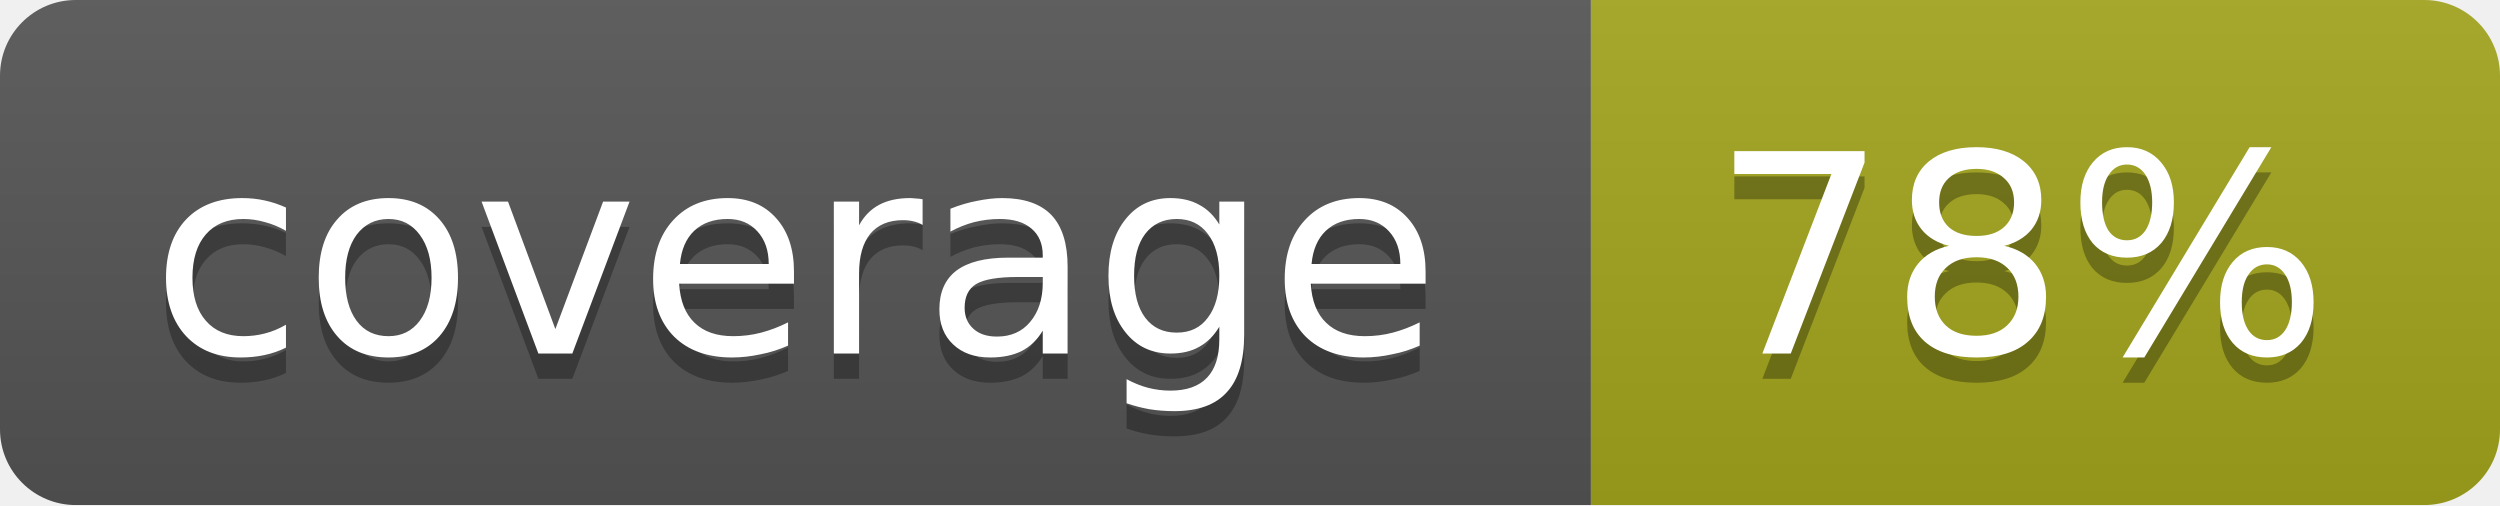
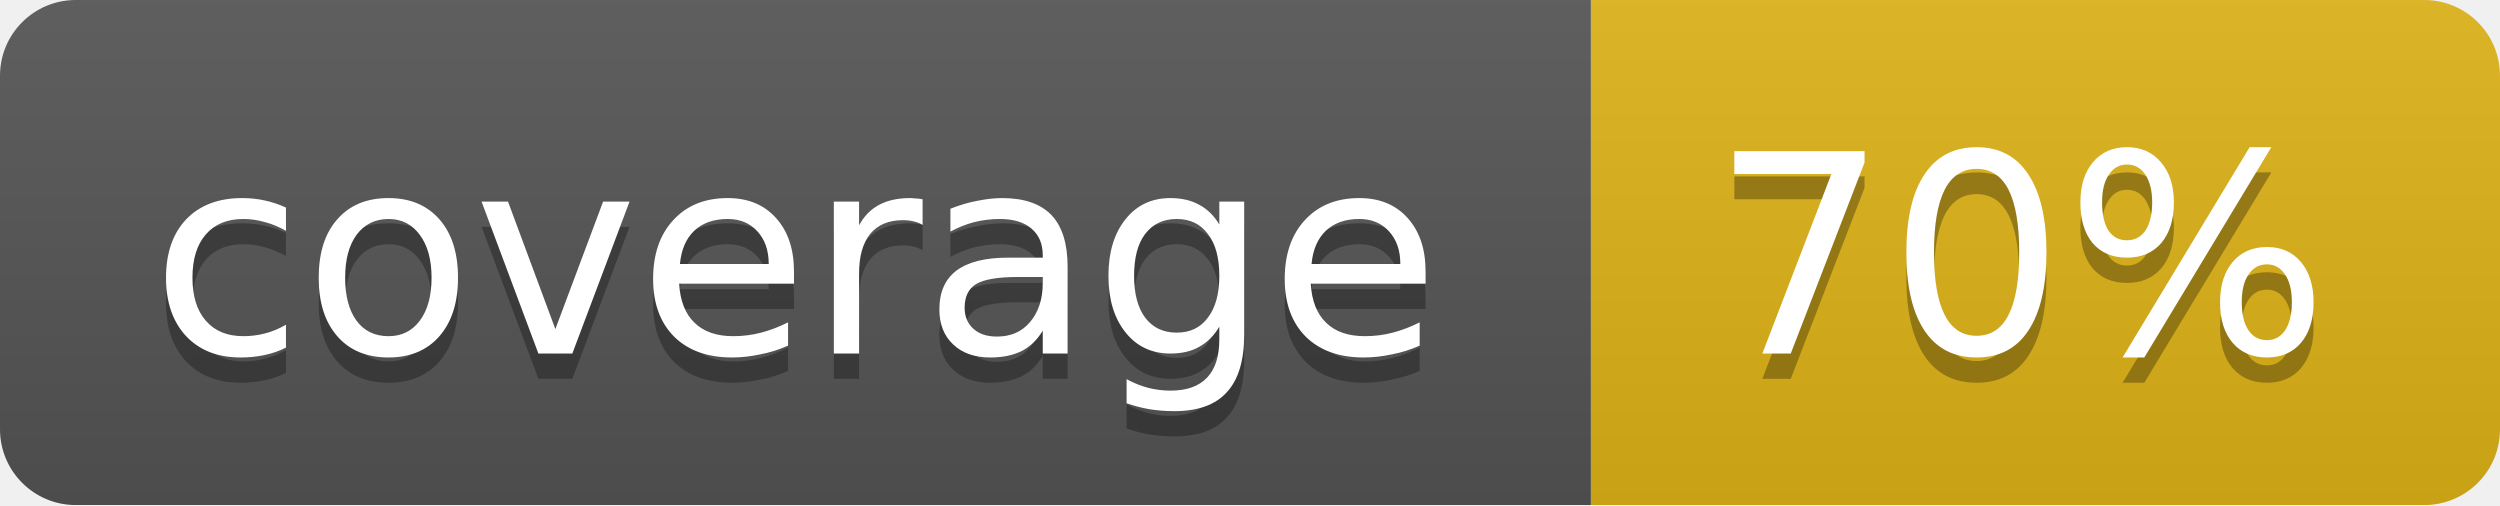
<svg xmlns="http://www.w3.org/2000/svg" width="99" height="20">
  <linearGradient id="b" x2="0" y2="100%">
    <stop offset="0" stop-color="#bbb" stop-opacity=".1" />
    <stop offset="1" stop-opacity=".1" />
  </linearGradient>
  <mask id="a">
    <rect width="99" height="20" rx="3" fill="#fff" />
  </mask>
  <g mask="url(#a)">
    <path fill="#555" d="M0 0h63v20H0z" />
-     <path fill="#a4a61d" d="M63 0h36v20H63z" />
+     <path fill="#dfb317" d="M63 0h36v20H63z" />
    <path fill="url(#b)" d="M0 0h99v20H0z" />
  </g>
  <g fill="#fff" text-anchor="middle" font-family="DejaVu Sans,Verdana,Geneva,sans-serif" font-size="11">
    <text x="31.5" y="15" fill="#010101" fill-opacity=".3">coverage</text>
    <text x="31.5" y="14">coverage</text>
-     <text x="80" y="15" fill="#010101" fill-opacity=".3">78%</text>
-     <text x="80" y="14">78%</text>
+     <text x="80" y="15" fill="#010101" fill-opacity=".3">70%</text>
+     <text x="80" y="14">70%</text>
  </g>
</svg>
